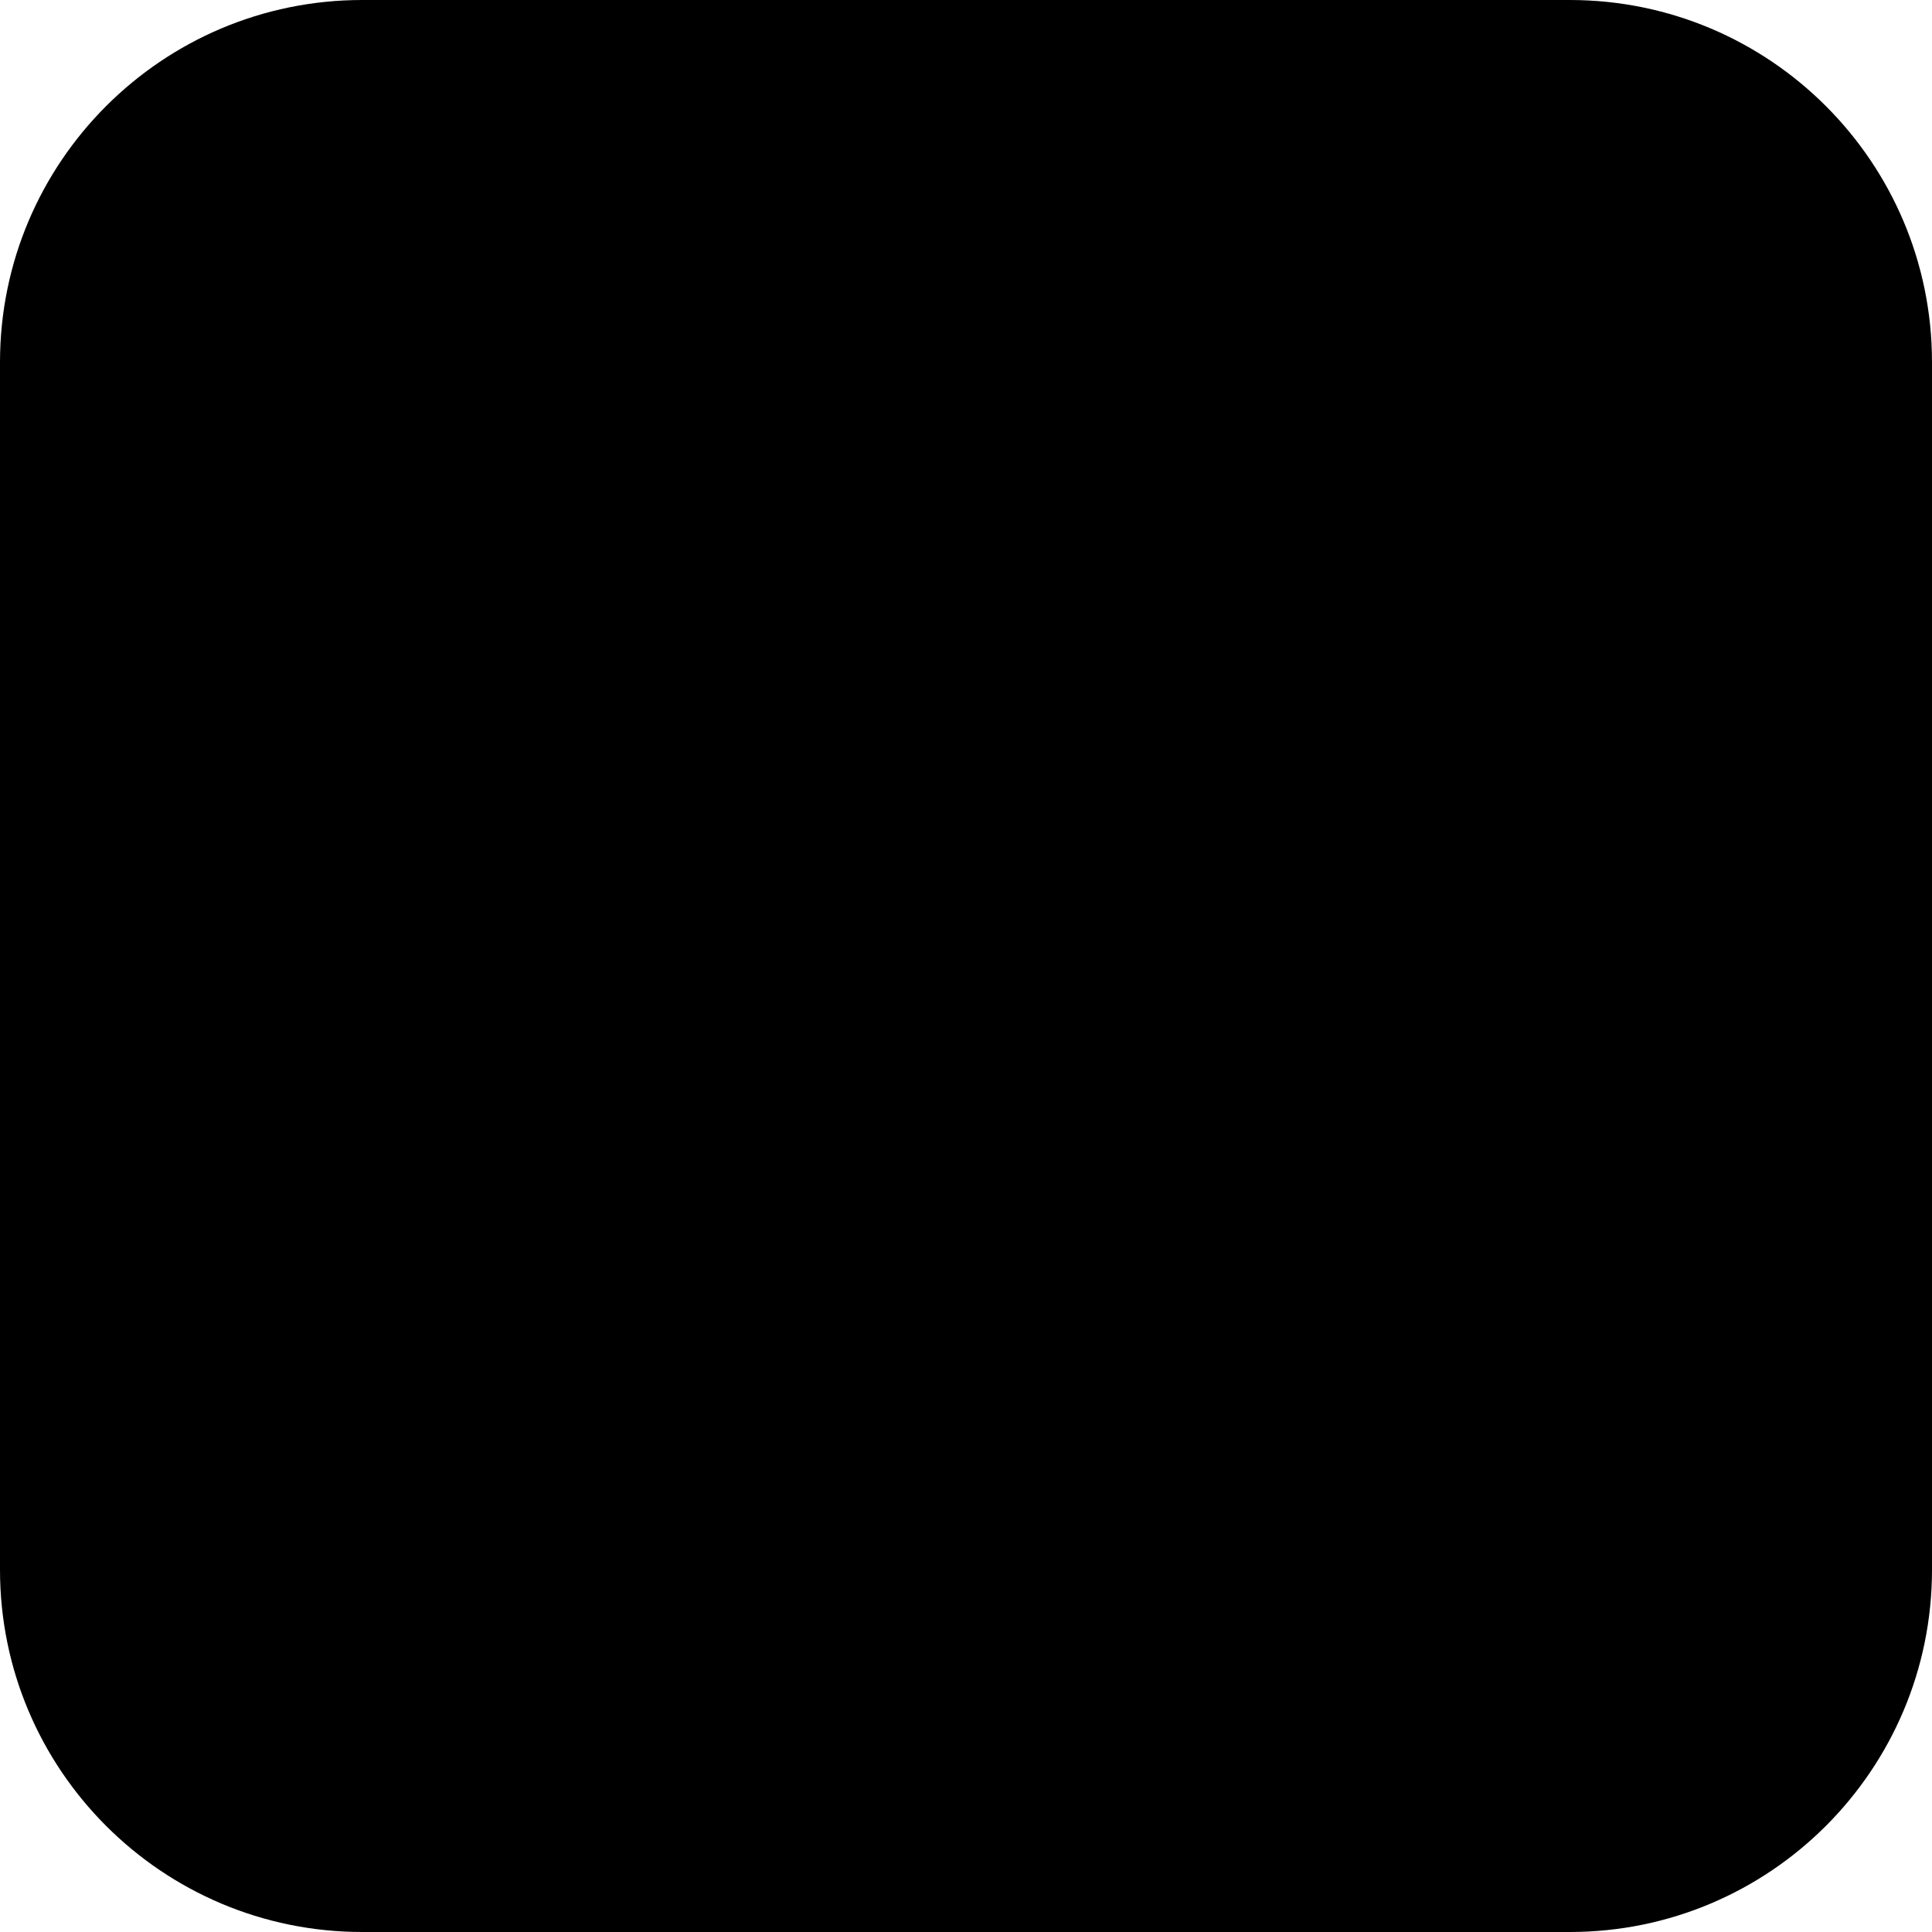
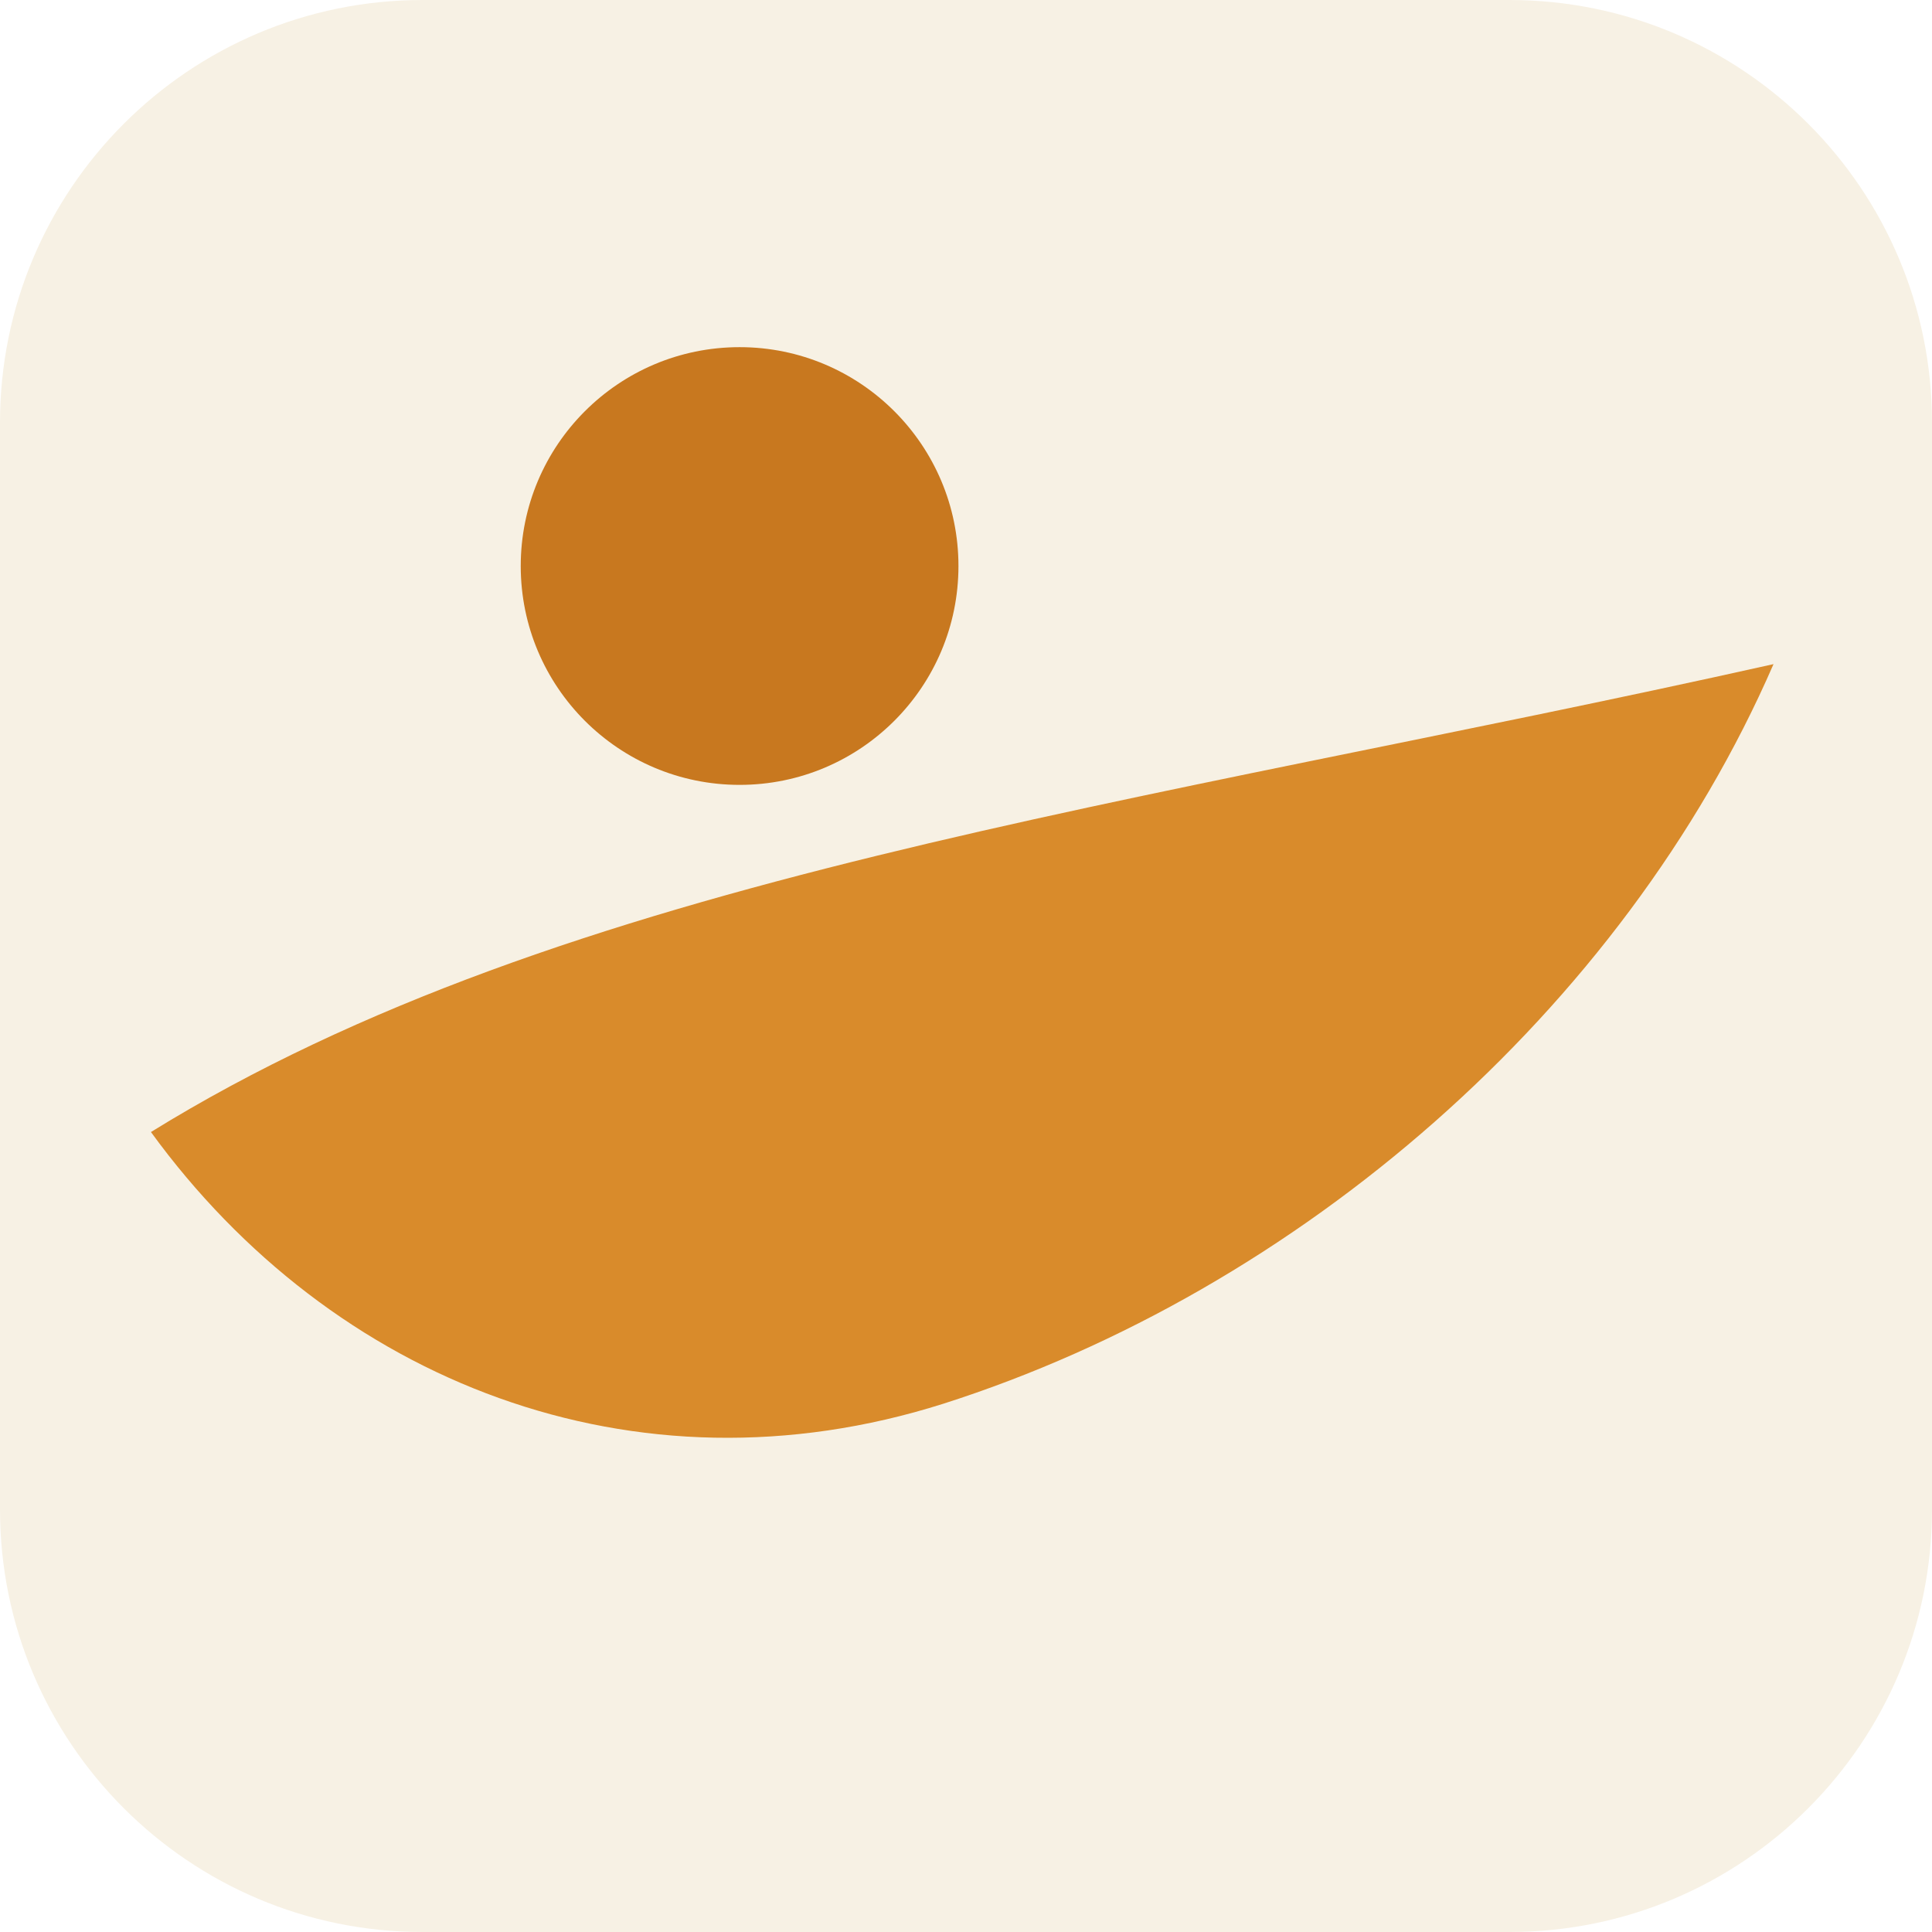
- <svg xmlns="http://www.w3.org/2000/svg" viewBox="0 0 32 32">
-   <rect width="32" height="32" rx="6" fill="%23faf7f0" />
-   <text x="16" y="23" font-family="Georgia,serif" font-size="21" text-anchor="middle" fill="%235e3fa0">श</text>
+ <svg xmlns="http://www.w3.org/2000/svg" viewBox="0 0 512 512" width="512" height="512" role="img" aria-label="śikṣāmitra">
+   <defs>
+     <clipPath id="round">
+       <rect width="512" height="512" rx="112" ry="112" />
+     </clipPath>
+   </defs>
+   <g clip-path="url(#round)">
+     <rect width="512" height="512" fill="#f7f1e4" />
+     <path fill="#d98b2b" d="       M 40 300       C 150 232, 300 214, 470 176       C 430 268, 344 342, 250 372       C 168 398, 88 366, 40 300       Z" />
+     <circle cx="196" cy="150" r="58" fill="#c8781f" />
+   </g>
</svg>
